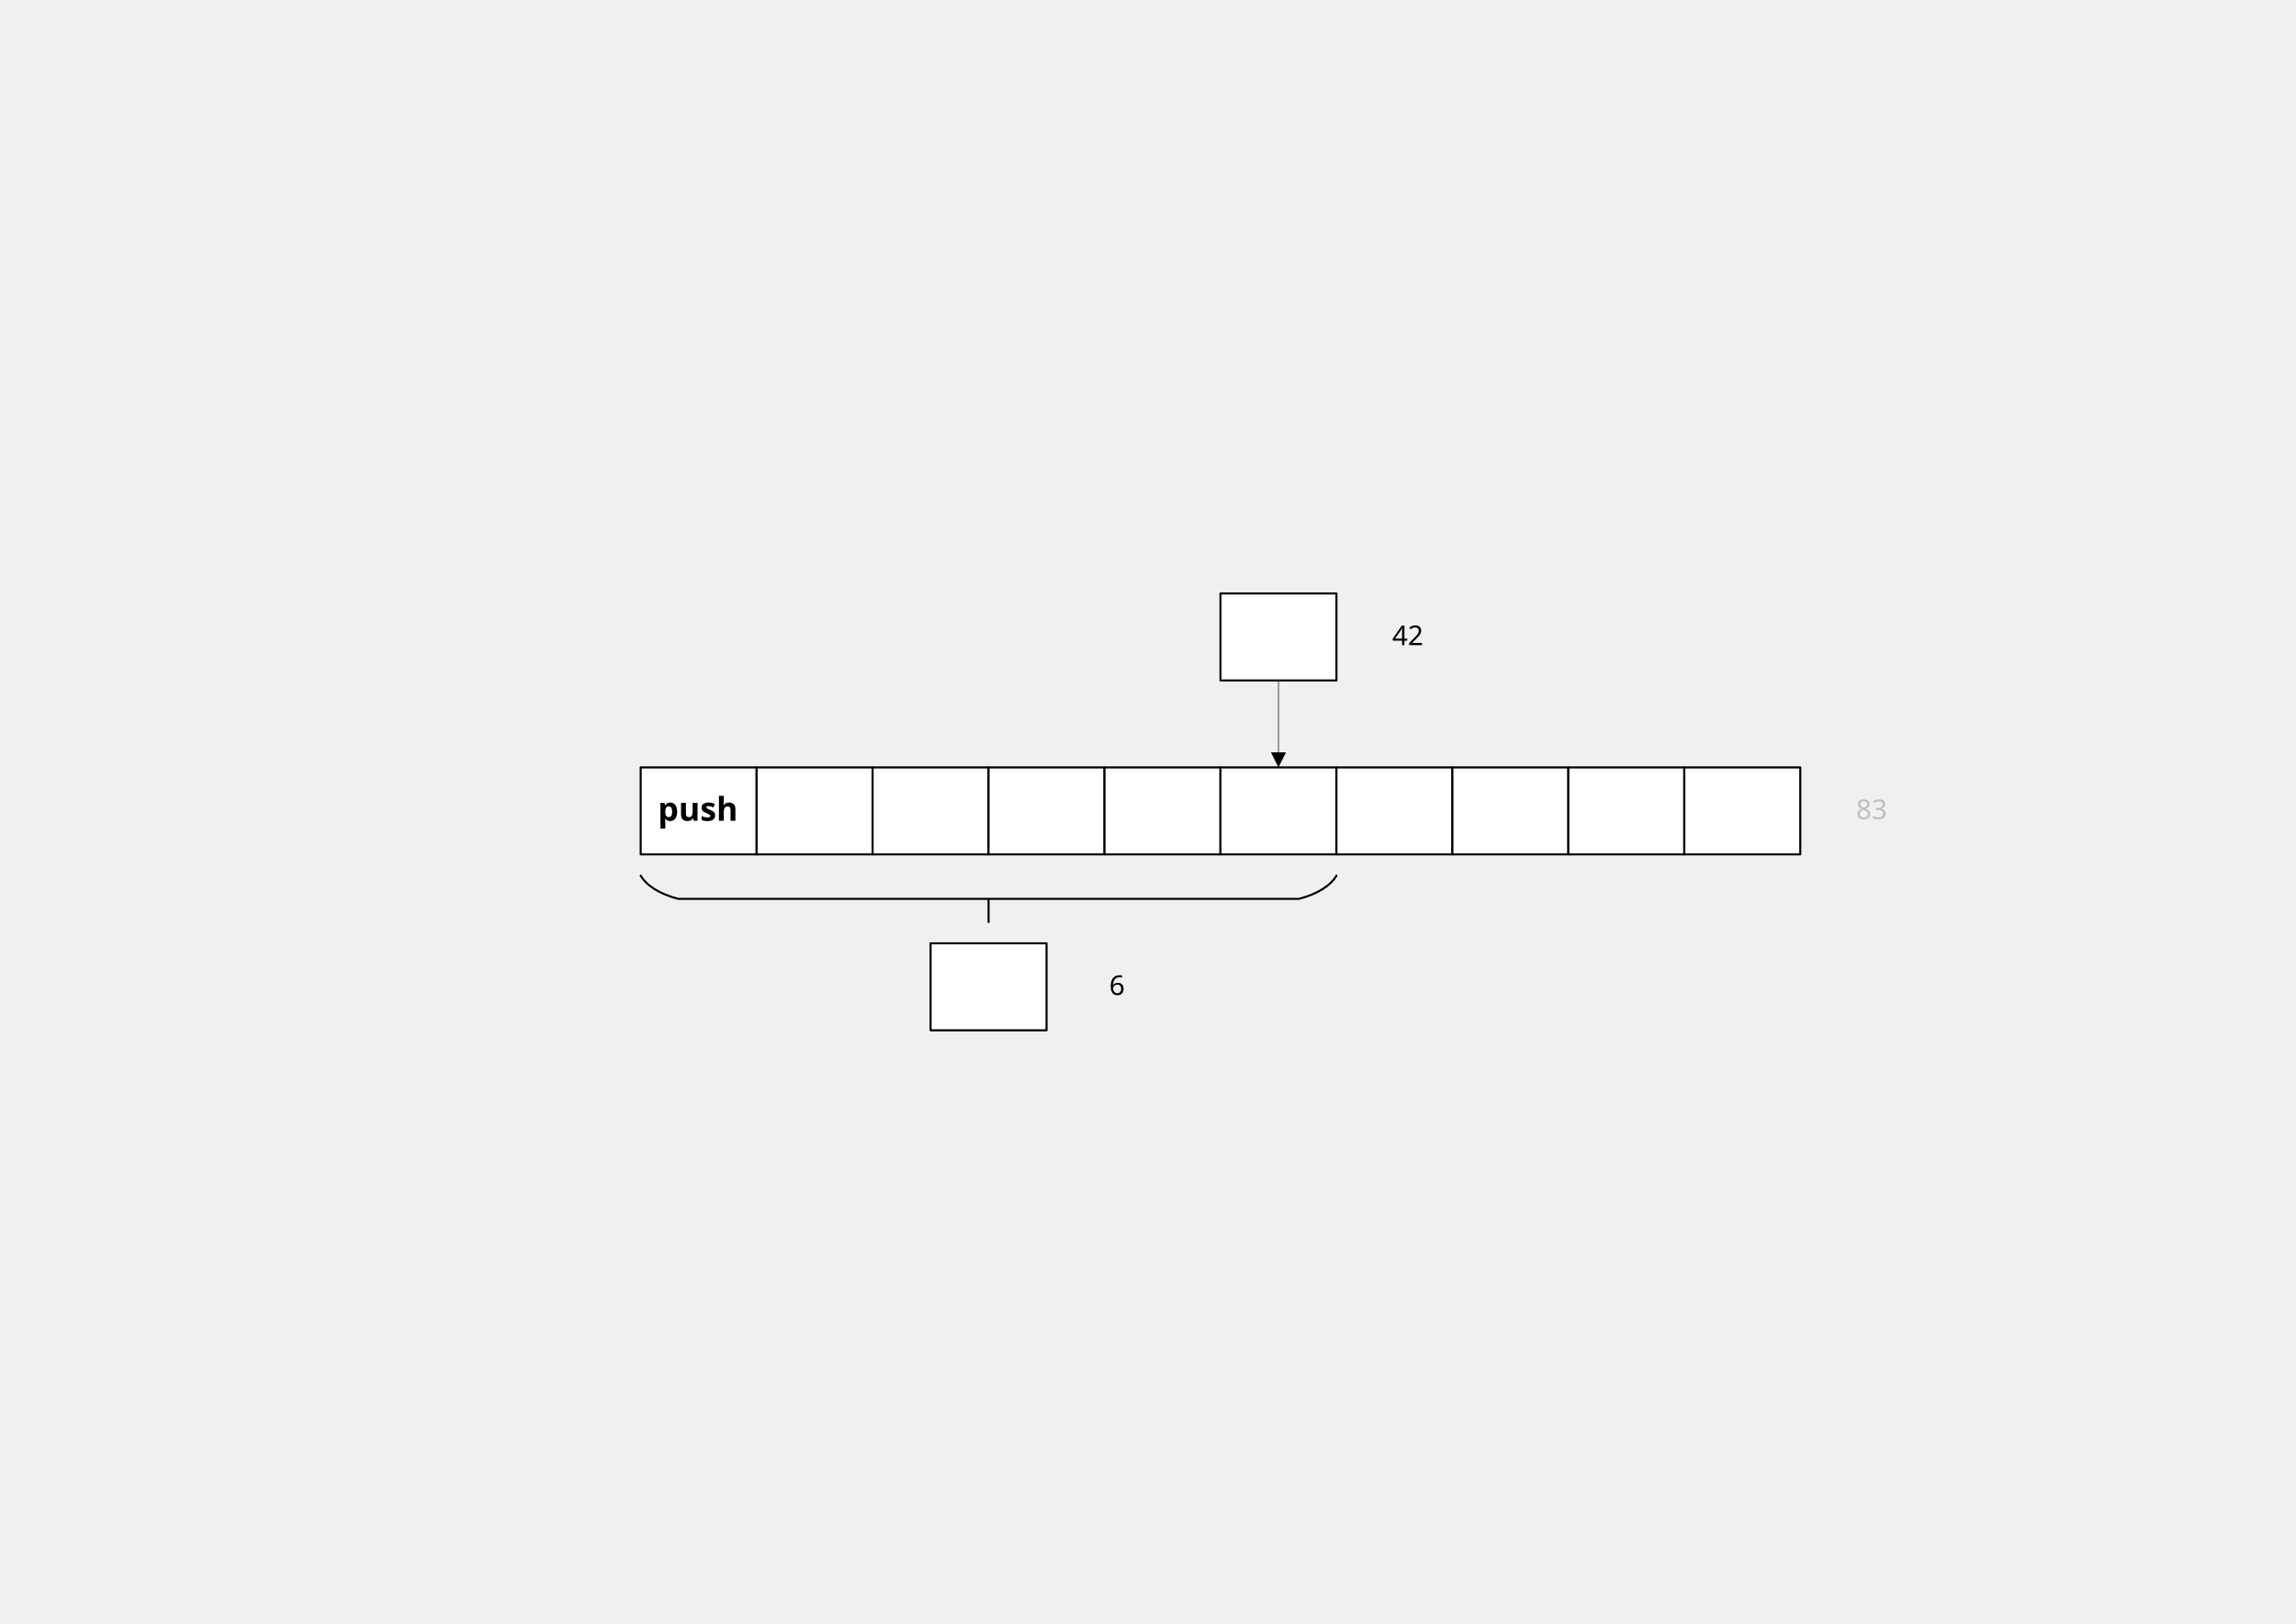
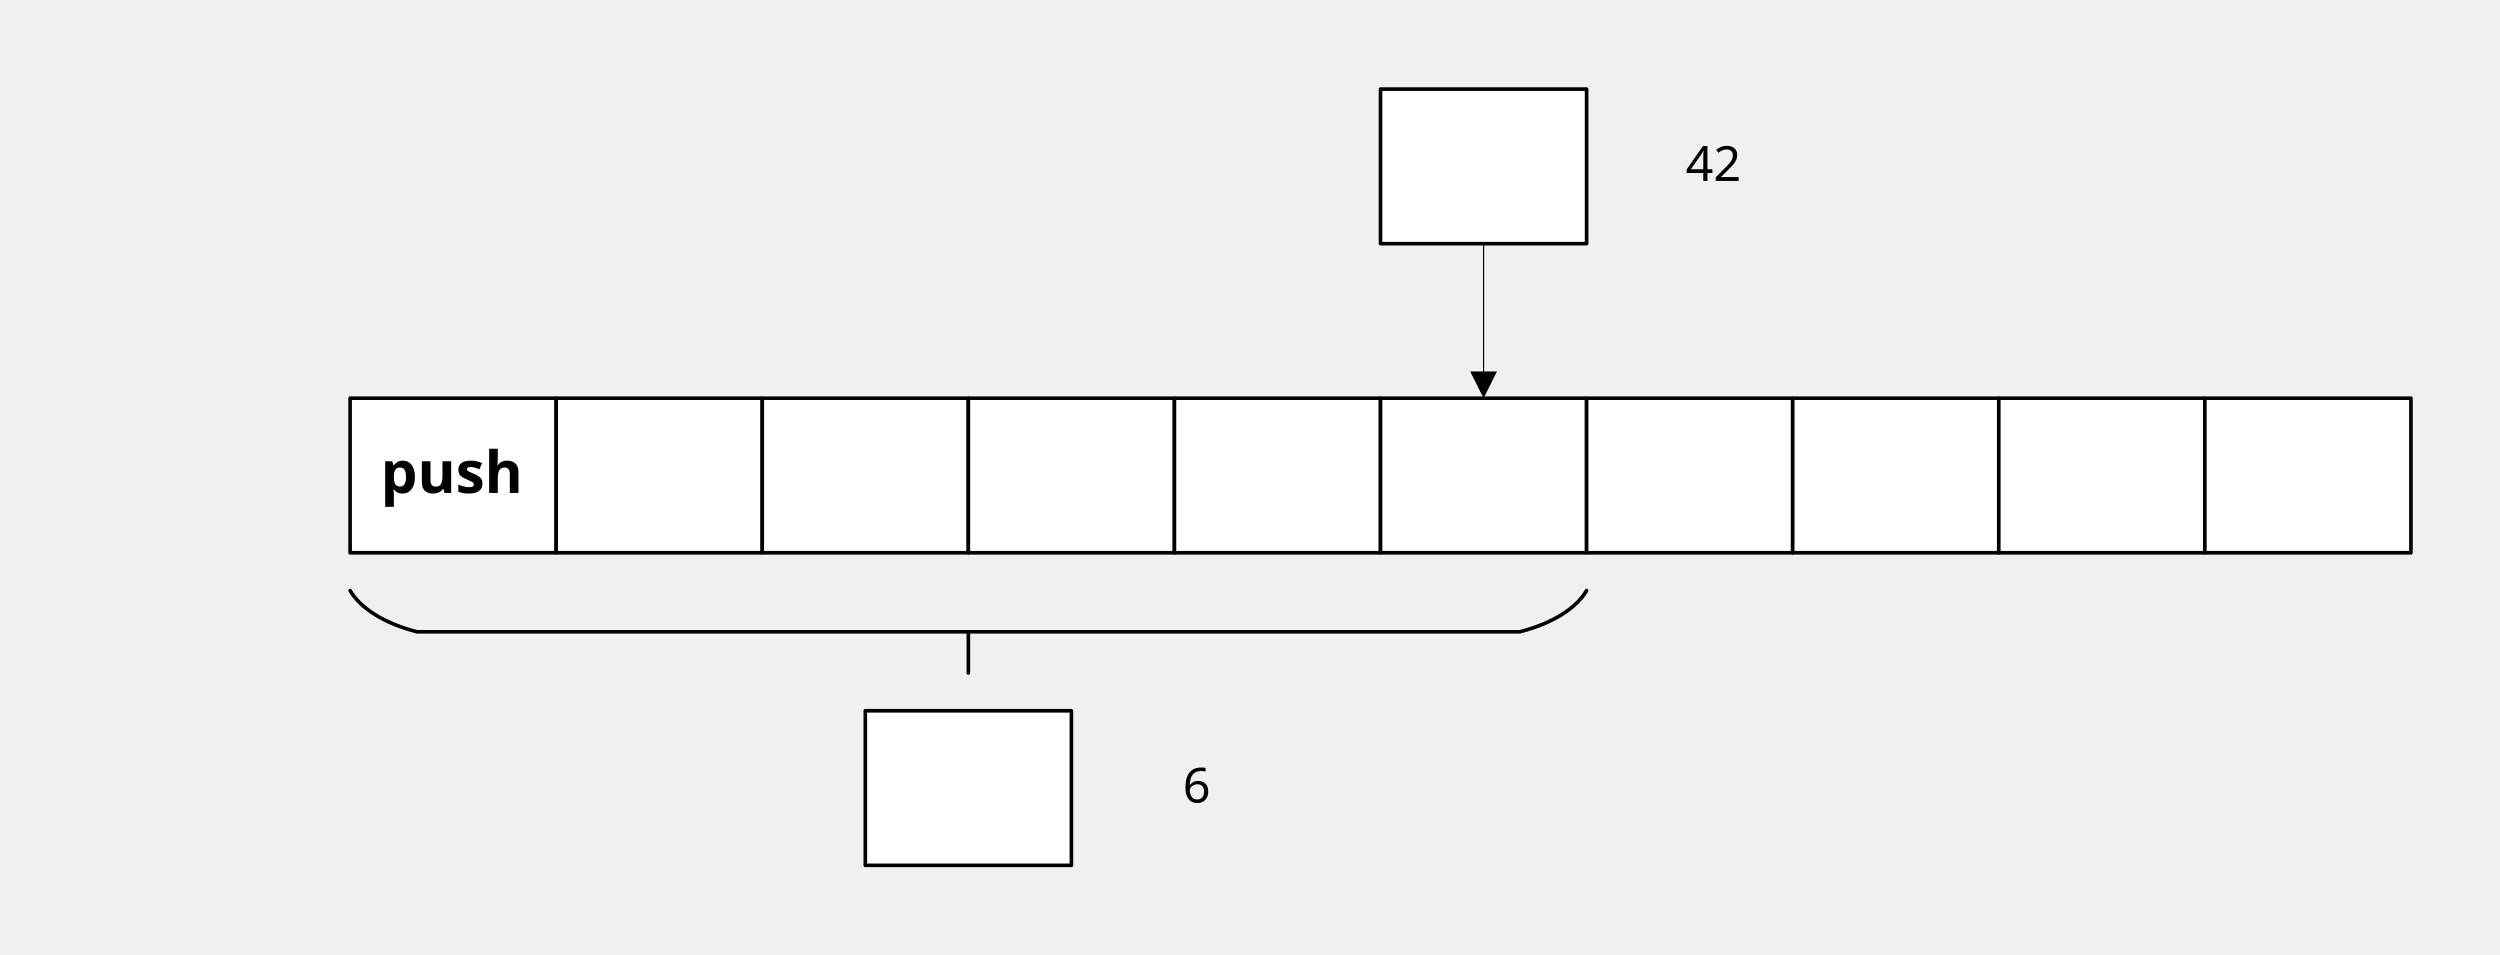
- <svg xmlns="http://www.w3.org/2000/svg" xmlns:ns1="http://schemas.microsoft.com/visio/2003/SVGExtensions/" xmlns:xlink="http://www.w3.org/1999/xlink" width="11.693in" height="8.268in" viewBox="0 0 841.89 595.276" xml:space="preserve" color-interpolation-filters="sRGB" class="st10">
+ <svg xmlns="http://www.w3.org/2000/svg" xmlns:ns1="http://schemas.microsoft.com/visio/2003/SVGExtensions/" xmlns:xlink="http://www.w3.org/1999/xlink" width="7.164in" height="2.735in" viewBox="0 0 515.805 196.907" xml:space="preserve" color-interpolation-filters="sRGB" class="st10">
  <ns1:documentProperties ns1:langID="1033" ns1:metric="true" ns1:viewMarkup="false">
    <ns1:userDefs>
      <ns1:ud ns1:nameU="msvSubprocessMaster" ns1:prompt="" ns1:val="VT4(Rectangle)" />
      <ns1:ud ns1:nameU="msvNoAutoConnect" ns1:val="VT0(1):26" />
    </ns1:userDefs>
  </ns1:documentProperties>
  <style type="text/css">
	
		.st1 {fill:#ffffff;stroke:#000000;stroke-linecap:round;stroke-linejoin:round;stroke-width:0.75}
		.st2 {fill:#000000;font-family:Calibri;font-size:0.833em}
		.st3 {fill:#789440;font-family:Calibri;font-size:0.833em;font-weight:bold}
		.st4 {fill:#bfbfbf;font-family:Calibri;font-size:0.833em}
		.st5 {fill:none;stroke:none;stroke-linecap:round;stroke-linejoin:round;stroke-width:0.75}
		.st6 {fill:#000000;font-family:Calibri;font-size:1em;font-weight:bold}
		.st7 {marker-end:url(#mrkr4-42);stroke:#000000;stroke-linecap:round;stroke-linejoin:round;stroke-width:0.238}
		.st8 {fill:#000000;fill-opacity:1;stroke:#000000;stroke-opacity:1;stroke-width:0.086}
		.st9 {stroke:#000000;stroke-linecap:round;stroke-linejoin:round;stroke-width:0.75}
		.st10 {fill:none;fill-rule:evenodd;font-size:12px;overflow:visible;stroke-linecap:square;stroke-miterlimit:3}
	
	</style>
  <defs id="Markers">
    <g id="lend4">
      <path d="M 2 1 L 0 0 L 2 -1 L 2 1 " style="stroke:none" />
    </g>
    <marker id="mrkr4-42" class="st8" ns1:arrowType="4" ns1:arrowSize="2" ns1:setback="23.2087" refX="-23.209" orient="auto" markerUnits="strokeWidth" overflow="visible">
      <use xlink:href="#lend4" transform="scale(-11.60437,-11.60437) " />
    </marker>
  </defs>
  <g ns1:mID="0" ns1:index="1" ns1:groupContext="foregroundPage">
    <ns1:userDefs>
      <ns1:ud ns1:nameU="msvThemeOrder" ns1:val="VT0(0):26" />
    </ns1:userDefs>
    <ns1:pageProperties ns1:drawingScale="0.0393701" ns1:pageScale="0.0393701" ns1:drawingUnits="24" ns1:shadowOffsetX="8.50394" ns1:shadowOffsetY="-8.50394" />
    <ns1:layer ns1:name="Connector" ns1:index="0" />
-     <g id="shape1-1" ns1:mID="1" ns1:groupContext="shape" transform="translate(234.921,-282.047)">
+     <g id="shape1-1" ns1:mID="1" ns1:groupContext="shape" transform="translate(72.2333,-82.8632)">
      <ns1:userDefs>
        <ns1:ud ns1:nameU="visVersion" ns1:val="VT0(15):26" />
      </ns1:userDefs>
      <ns1:textBlock ns1:margins="rect(4,4,4,4)" ns1:tabSpace="42.5197" />
-       <ns1:textRect cx="21.26" cy="579.331" width="42.52" height="31.89" />
-       <rect x="0" y="563.386" width="42.52" height="31.89" class="st1" />
-       <text x="18.73" y="582.33" class="st2" ns1:langID="1033">
+       <ns1:textRect cx="21.26" cy="180.963" width="42.52" height="31.89" />
+       <rect x="0" y="165.018" width="42.52" height="31.89" class="st1" />
+       <text x="18.73" y="183.96" class="st2" ns1:langID="1033">
        <ns1:paragraph ns1:horizAlign="1" />
        <ns1:tabList />4</text>
    </g>
-     <g id="shape2-4" ns1:mID="2" ns1:groupContext="shape" transform="translate(277.441,-282.047)">
+     <g id="shape2-4" ns1:mID="2" ns1:groupContext="shape" transform="translate(114.753,-82.8632)">
      <ns1:userDefs>
        <ns1:ud ns1:nameU="visVersion" ns1:val="VT0(15):26" />
      </ns1:userDefs>
      <ns1:textBlock ns1:margins="rect(4,4,4,4)" ns1:tabSpace="42.5197" />
-       <ns1:textRect cx="21.26" cy="579.331" width="42.52" height="31.89" />
-       <rect x="0" y="563.386" width="42.52" height="31.89" class="st1" />
-       <text x="18.73" y="582.33" class="st2" ns1:langID="1033">
+       <ns1:textRect cx="21.26" cy="180.963" width="42.52" height="31.89" />
+       <rect x="0" y="165.018" width="42.52" height="31.89" class="st1" />
+       <text x="18.73" y="183.96" class="st2" ns1:langID="1033">
        <ns1:paragraph ns1:horizAlign="1" />
        <ns1:tabList />8</text>
    </g>
-     <g id="shape3-7" ns1:mID="3" ns1:groupContext="shape" transform="translate(319.961,-282.047)">
+     <g id="shape3-7" ns1:mID="3" ns1:groupContext="shape" transform="translate(157.273,-82.8632)">
      <ns1:userDefs>
        <ns1:ud ns1:nameU="visVersion" ns1:val="VT0(15):26" />
      </ns1:userDefs>
      <ns1:textBlock ns1:margins="rect(4,4,4,4)" ns1:tabSpace="42.5197" />
-       <ns1:textRect cx="21.26" cy="579.331" width="42.52" height="31.89" />
-       <rect x="0" y="563.386" width="42.52" height="31.89" class="st1" />
-       <text x="16.19" y="582.33" class="st2" ns1:langID="1033">
+       <ns1:textRect cx="21.26" cy="180.963" width="42.52" height="31.89" />
+       <rect x="0" y="165.018" width="42.52" height="31.89" class="st1" />
+       <text x="16.19" y="183.96" class="st2" ns1:langID="1033">
        <ns1:paragraph ns1:horizAlign="1" />
        <ns1:tabList />15</text>
    </g>
-     <g id="shape4-10" ns1:mID="4" ns1:groupContext="shape" transform="translate(362.48,-282.047)">
+     <g id="shape4-10" ns1:mID="4" ns1:groupContext="shape" transform="translate(199.792,-82.8632)">
      <ns1:userDefs>
        <ns1:ud ns1:nameU="visVersion" ns1:val="VT0(15):26" />
      </ns1:userDefs>
      <ns1:textBlock ns1:margins="rect(4,4,4,4)" ns1:tabSpace="42.5197" />
-       <ns1:textRect cx="21.26" cy="579.331" width="42.52" height="31.89" />
-       <rect x="0" y="563.386" width="42.52" height="31.89" class="st1" />
-       <text x="16.19" y="582.33" class="st2" ns1:langID="1033">
+       <ns1:textRect cx="21.26" cy="180.963" width="42.52" height="31.89" />
+       <rect x="0" y="165.018" width="42.52" height="31.89" class="st1" />
+       <text x="16.19" y="183.96" class="st2" ns1:langID="1033">
        <ns1:paragraph ns1:horizAlign="1" />
        <ns1:tabList />16</text>
    </g>
-     <g id="shape5-13" ns1:mID="5" ns1:groupContext="shape" transform="translate(405,-282.047)">
+     <g id="shape5-13" ns1:mID="5" ns1:groupContext="shape" transform="translate(242.312,-82.8632)">
      <ns1:userDefs>
        <ns1:ud ns1:nameU="visVersion" ns1:val="VT0(15):26" />
      </ns1:userDefs>
      <ns1:textBlock ns1:margins="rect(4,4,4,4)" ns1:tabSpace="42.5197" />
-       <ns1:textRect cx="21.26" cy="579.331" width="42.52" height="31.89" />
-       <rect x="0" y="563.386" width="42.52" height="31.89" class="st1" />
-       <text x="16.19" y="582.33" class="st2" ns1:langID="1033">
+       <ns1:textRect cx="21.26" cy="180.963" width="42.52" height="31.89" />
+       <rect x="0" y="165.018" width="42.52" height="31.89" class="st1" />
+       <text x="16.19" y="183.96" class="st2" ns1:langID="1033">
        <ns1:paragraph ns1:horizAlign="1" />
        <ns1:tabList />23</text>
    </g>
-     <g id="shape6-16" ns1:mID="6" ns1:groupContext="shape" transform="translate(447.52,-282.047)">
+     <g id="shape6-16" ns1:mID="6" ns1:groupContext="shape" transform="translate(284.832,-82.8632)">
      <ns1:userDefs>
        <ns1:ud ns1:nameU="visVersion" ns1:val="VT0(15):26" />
      </ns1:userDefs>
      <ns1:textBlock ns1:margins="rect(4,4,4,4)" ns1:tabSpace="42.5197" />
-       <ns1:textRect cx="21.26" cy="579.331" width="42.52" height="31.89" />
-       <rect x="0" y="563.386" width="42.52" height="31.89" class="st1" />
-       <text x="16.19" y="582.33" class="st3" ns1:langID="1033">
+       <ns1:textRect cx="21.26" cy="180.963" width="42.52" height="31.89" />
+       <rect x="0" y="165.018" width="42.52" height="31.89" class="st1" />
+       <text x="16.19" y="183.96" class="st3" ns1:langID="1033">
        <ns1:paragraph ns1:horizAlign="1" />
        <ns1:tabList />42</text>
    </g>
-     <g id="shape7-19" ns1:mID="7" ns1:groupContext="shape" transform="translate(490.039,-282.047)">
+     <g id="shape7-19" ns1:mID="7" ns1:groupContext="shape" transform="translate(327.351,-82.8632)">
      <ns1:userDefs>
        <ns1:ud ns1:nameU="visVersion" ns1:val="VT0(15):26" />
      </ns1:userDefs>
      <ns1:textBlock ns1:margins="rect(4,4,4,4)" ns1:tabSpace="42.5197" />
-       <ns1:textRect cx="21.26" cy="579.331" width="42.52" height="31.89" />
-       <rect x="0" y="563.386" width="42.52" height="31.89" class="st1" />
-       <text x="13.66" y="582.33" class="st4" ns1:langID="1033">
+       <ns1:textRect cx="21.26" cy="180.963" width="42.52" height="31.89" />
+       <rect x="0" y="165.018" width="42.52" height="31.89" class="st1" />
+       <text x="13.66" y="183.96" class="st4" ns1:langID="1033">
        <ns1:paragraph ns1:horizAlign="1" />
        <ns1:tabList />142</text>
    </g>
-     <g id="shape8-22" ns1:mID="8" ns1:groupContext="shape" transform="translate(532.559,-282.047)">
+     <g id="shape8-22" ns1:mID="8" ns1:groupContext="shape" transform="translate(369.871,-82.8632)">
      <ns1:userDefs>
        <ns1:ud ns1:nameU="visVersion" ns1:val="VT0(15):26" />
      </ns1:userDefs>
      <ns1:textBlock ns1:margins="rect(4,4,4,4)" ns1:tabSpace="42.5197" />
-       <ns1:textRect cx="21.26" cy="579.331" width="42.52" height="31.89" />
-       <rect x="0" y="563.386" width="42.52" height="31.89" class="st1" />
-       <text x="14.66" y="582.33" class="st4" ns1:langID="1033">
+       <ns1:textRect cx="21.26" cy="180.963" width="42.52" height="31.89" />
+       <rect x="0" y="165.018" width="42.52" height="31.89" class="st1" />
+       <text x="14.66" y="183.96" class="st4" ns1:langID="1033">
        <ns1:paragraph ns1:horizAlign="1" />
        <ns1:tabList />-14</text>
    </g>
-     <g id="shape9-25" ns1:mID="9" ns1:groupContext="shape" transform="translate(575.079,-282.047)">
+     <g id="shape9-25" ns1:mID="9" ns1:groupContext="shape" transform="translate(412.391,-82.8632)">
      <ns1:userDefs>
        <ns1:ud ns1:nameU="visVersion" ns1:val="VT0(15):26" />
      </ns1:userDefs>
      <ns1:textBlock ns1:margins="rect(4,4,4,4)" ns1:tabSpace="42.5197" />
-       <ns1:textRect cx="21.26" cy="579.331" width="42.52" height="31.89" />
-       <rect x="0" y="563.386" width="42.52" height="31.89" class="st1" />
-       <text x="13.66" y="582.33" class="st4" ns1:langID="1033">
+       <ns1:textRect cx="21.26" cy="180.963" width="42.52" height="31.89" />
+       <rect x="0" y="165.018" width="42.52" height="31.89" class="st1" />
+       <text x="13.66" y="183.96" class="st4" ns1:langID="1033">
        <ns1:paragraph ns1:horizAlign="1" />
        <ns1:tabList />250</text>
    </g>
-     <g id="shape10-28" ns1:mID="10" ns1:groupContext="shape" transform="translate(617.598,-282.047)">
+     <g id="shape10-28" ns1:mID="10" ns1:groupContext="shape" transform="translate(454.91,-82.8632)">
      <ns1:userDefs>
        <ns1:ud ns1:nameU="visVersion" ns1:val="VT0(15):26" />
      </ns1:userDefs>
      <ns1:textBlock ns1:margins="rect(4,4,4,4)" ns1:tabSpace="42.5197" />
-       <ns1:textRect cx="21.26" cy="579.331" width="42.52" height="31.89" />
-       <rect x="0" y="563.386" width="42.52" height="31.89" class="st1" />
-       <text x="16.19" y="582.33" class="st4" ns1:langID="1033">
+       <ns1:textRect cx="21.26" cy="180.963" width="42.52" height="31.89" />
+       <rect x="0" y="165.018" width="42.52" height="31.89" class="st1" />
+       <text x="16.19" y="183.96" class="st4" ns1:langID="1033">
        <ns1:paragraph ns1:horizAlign="1" />
        <ns1:tabList />83</text>
    </g>
-     <g id="shape11-31" ns1:mID="11" ns1:groupContext="shape" transform="translate(447.52,-345.827)">
+     <g id="shape11-31" ns1:mID="11" ns1:groupContext="shape" transform="translate(284.832,-146.643)">
      <ns1:userDefs>
        <ns1:ud ns1:nameU="visVersion" ns1:val="VT0(15):26" />
      </ns1:userDefs>
      <ns1:textBlock ns1:margins="rect(4,4,4,4)" ns1:tabSpace="42.5197" />
-       <ns1:textRect cx="21.26" cy="579.331" width="42.52" height="31.89" />
-       <rect x="0" y="563.386" width="42.52" height="31.89" class="st1" />
-       <text x="16.19" y="582.33" class="st2" ns1:langID="1033">
+       <ns1:textRect cx="21.26" cy="180.963" width="42.52" height="31.89" />
+       <rect x="0" y="165.018" width="42.52" height="31.89" class="st1" />
+       <text x="16.19" y="183.96" class="st2" ns1:langID="1033">
        <ns1:paragraph ns1:horizAlign="1" />
        <ns1:tabList />42</text>
    </g>
-     <g id="shape12-34" ns1:mID="12" ns1:groupContext="shape" transform="translate(181.063,-287.992)">
+     <g id="shape12-34" ns1:mID="12" ns1:groupContext="shape" transform="translate(18.375,-88.8081)">
      <ns1:textBlock ns1:margins="rect(4,4,4,4)" ns1:tabSpace="42.5197" />
-       <ns1:textRect cx="31.48" cy="585.276" width="62.97" height="20" />
-       <rect x="0" y="575.276" width="62.961" height="20" class="st5" />
-       <text x="4" y="588.88" class="st6" ns1:langID="1033">
+       <ns1:textRect cx="31.48" cy="186.907" width="62.97" height="20" />
+       <rect x="0" y="176.907" width="62.961" height="20" class="st5" />
+       <text x="4" y="190.51" class="st6" ns1:langID="1033">
        <ns1:paragraph />
        <ns1:tabList />push</text>
    </g>
-     <g id="shape13-37" ns1:mID="13" ns1:groupContext="shape" ns1:layerMember="0" transform="translate(461.693,-345.827)">
-       <path d="M7.09 595.28 L7.09 621.65" class="st7" />
+     <g id="shape13-37" ns1:mID="13" ns1:groupContext="shape" ns1:layerMember="0" transform="translate(299.005,-146.643)">
+       <path d="M7.09 196.91 L7.09 223.28" class="st7" />
    </g>
-     <g id="shape14-43" ns1:mID="14" ns1:groupContext="shape" transform="translate(-105.236,338.031) rotate(-90)">
+     <g id="shape14-43" ns1:mID="14" ns1:groupContext="shape" transform="translate(130.444,138.847) rotate(-90)">
      <ns1:userDefs>
        <ns1:ud ns1:nameU="visVersion" ns1:prompt="" ns1:val="VT0(15):26" />
      </ns1:userDefs>
-       <path d="M17.01 595.28 A14.074 26.389 0 0 1 8.5 581.49 L8.5 467.72 L0 467.72 L8.5 467.72 L8.5 353.95 A14.074 26.389        0 0 1 17.01 340.16" class="st9" />
+       <path d="M17.01 196.91 A14.074 26.389 0 0 1 8.5 183.12 L8.5 69.35 L0 69.35 L8.5 69.35 L8.5 -44.42 A14.074 26.389        0 0 1 17.01 -58.21" class="st9" />
    </g>
-     <g id="shape15-46" ns1:mID="15" ns1:groupContext="shape" transform="translate(341.221,-217.559)">
+     <g id="shape15-46" ns1:mID="15" ns1:groupContext="shape" transform="translate(178.532,-18.375)">
      <ns1:userDefs>
        <ns1:ud ns1:nameU="visVersion" ns1:val="VT0(15):26" />
      </ns1:userDefs>
      <ns1:textBlock ns1:margins="rect(4,4,4,4)" ns1:tabSpace="42.5197" />
-       <ns1:textRect cx="21.26" cy="579.331" width="42.52" height="31.89" />
-       <rect x="0" y="563.386" width="42.52" height="31.89" class="st1" />
-       <text x="18.73" y="582.33" class="st2" ns1:langID="1033">
+       <ns1:textRect cx="21.26" cy="180.963" width="42.52" height="31.89" />
+       <rect x="0" y="165.018" width="42.52" height="31.89" class="st1" />
+       <text x="18.73" y="183.96" class="st2" ns1:langID="1033">
        <ns1:paragraph ns1:horizAlign="1" />
        <ns1:tabList />6</text>
    </g>
  </g>
</svg>
